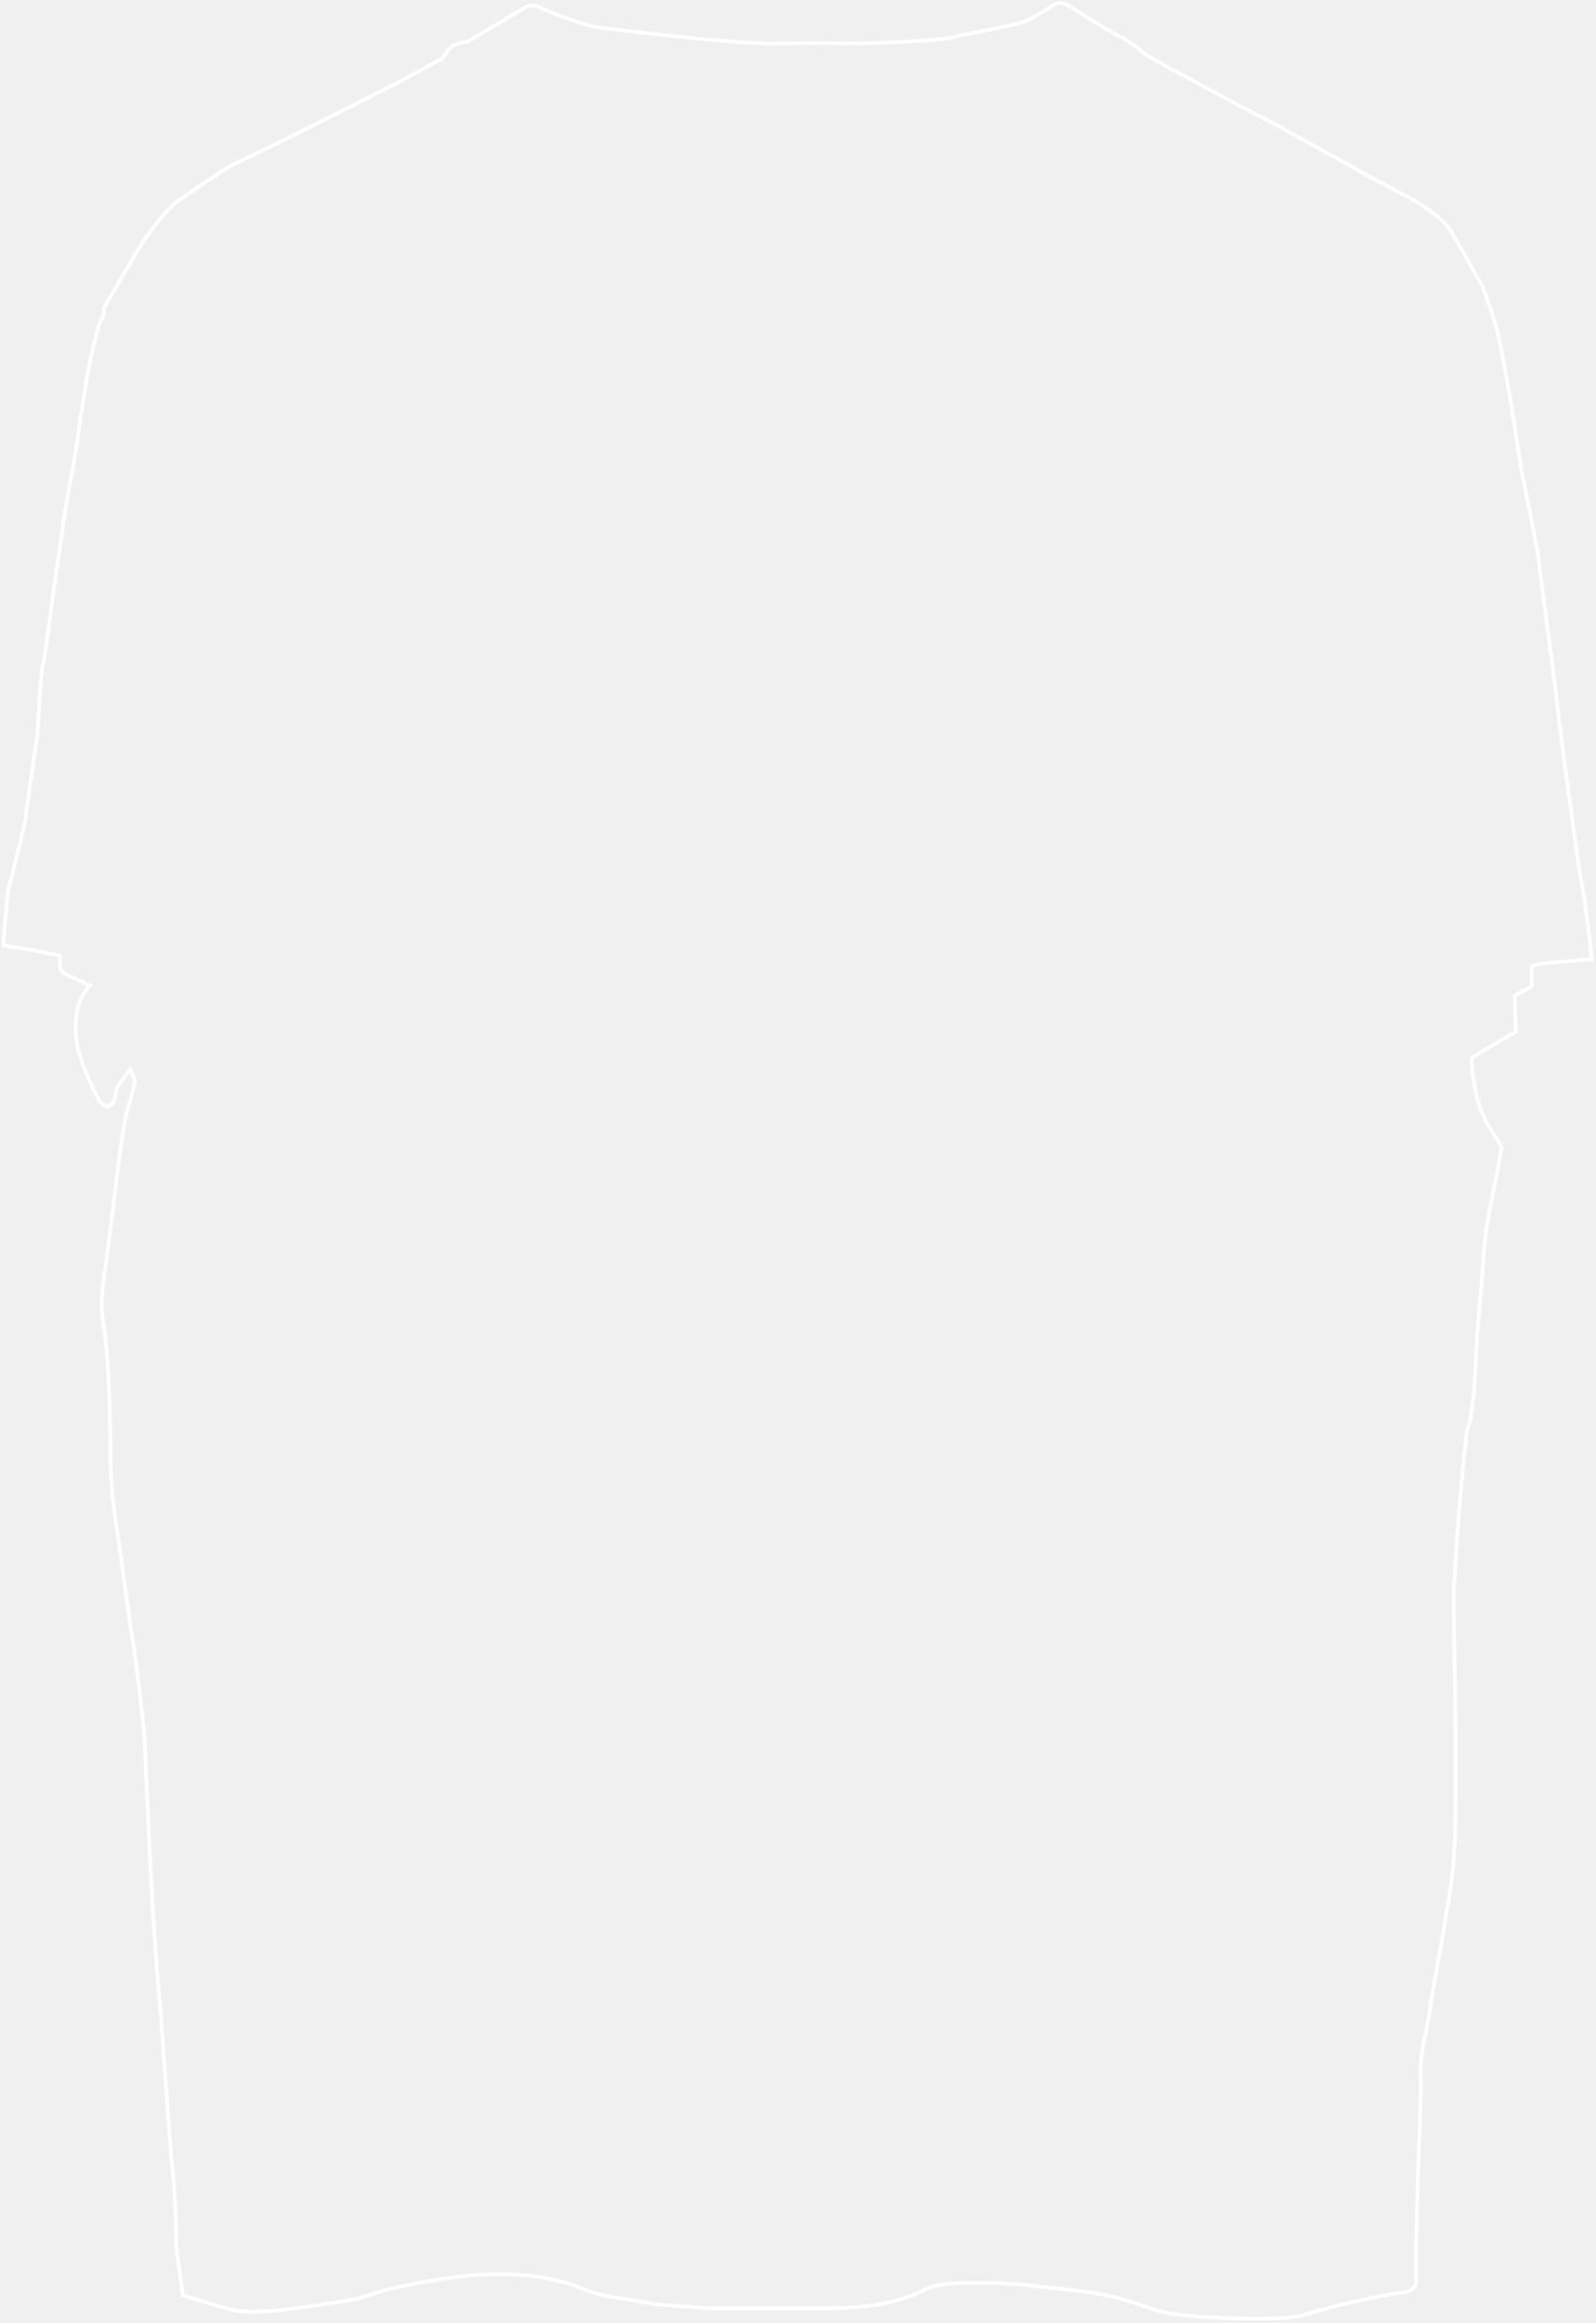
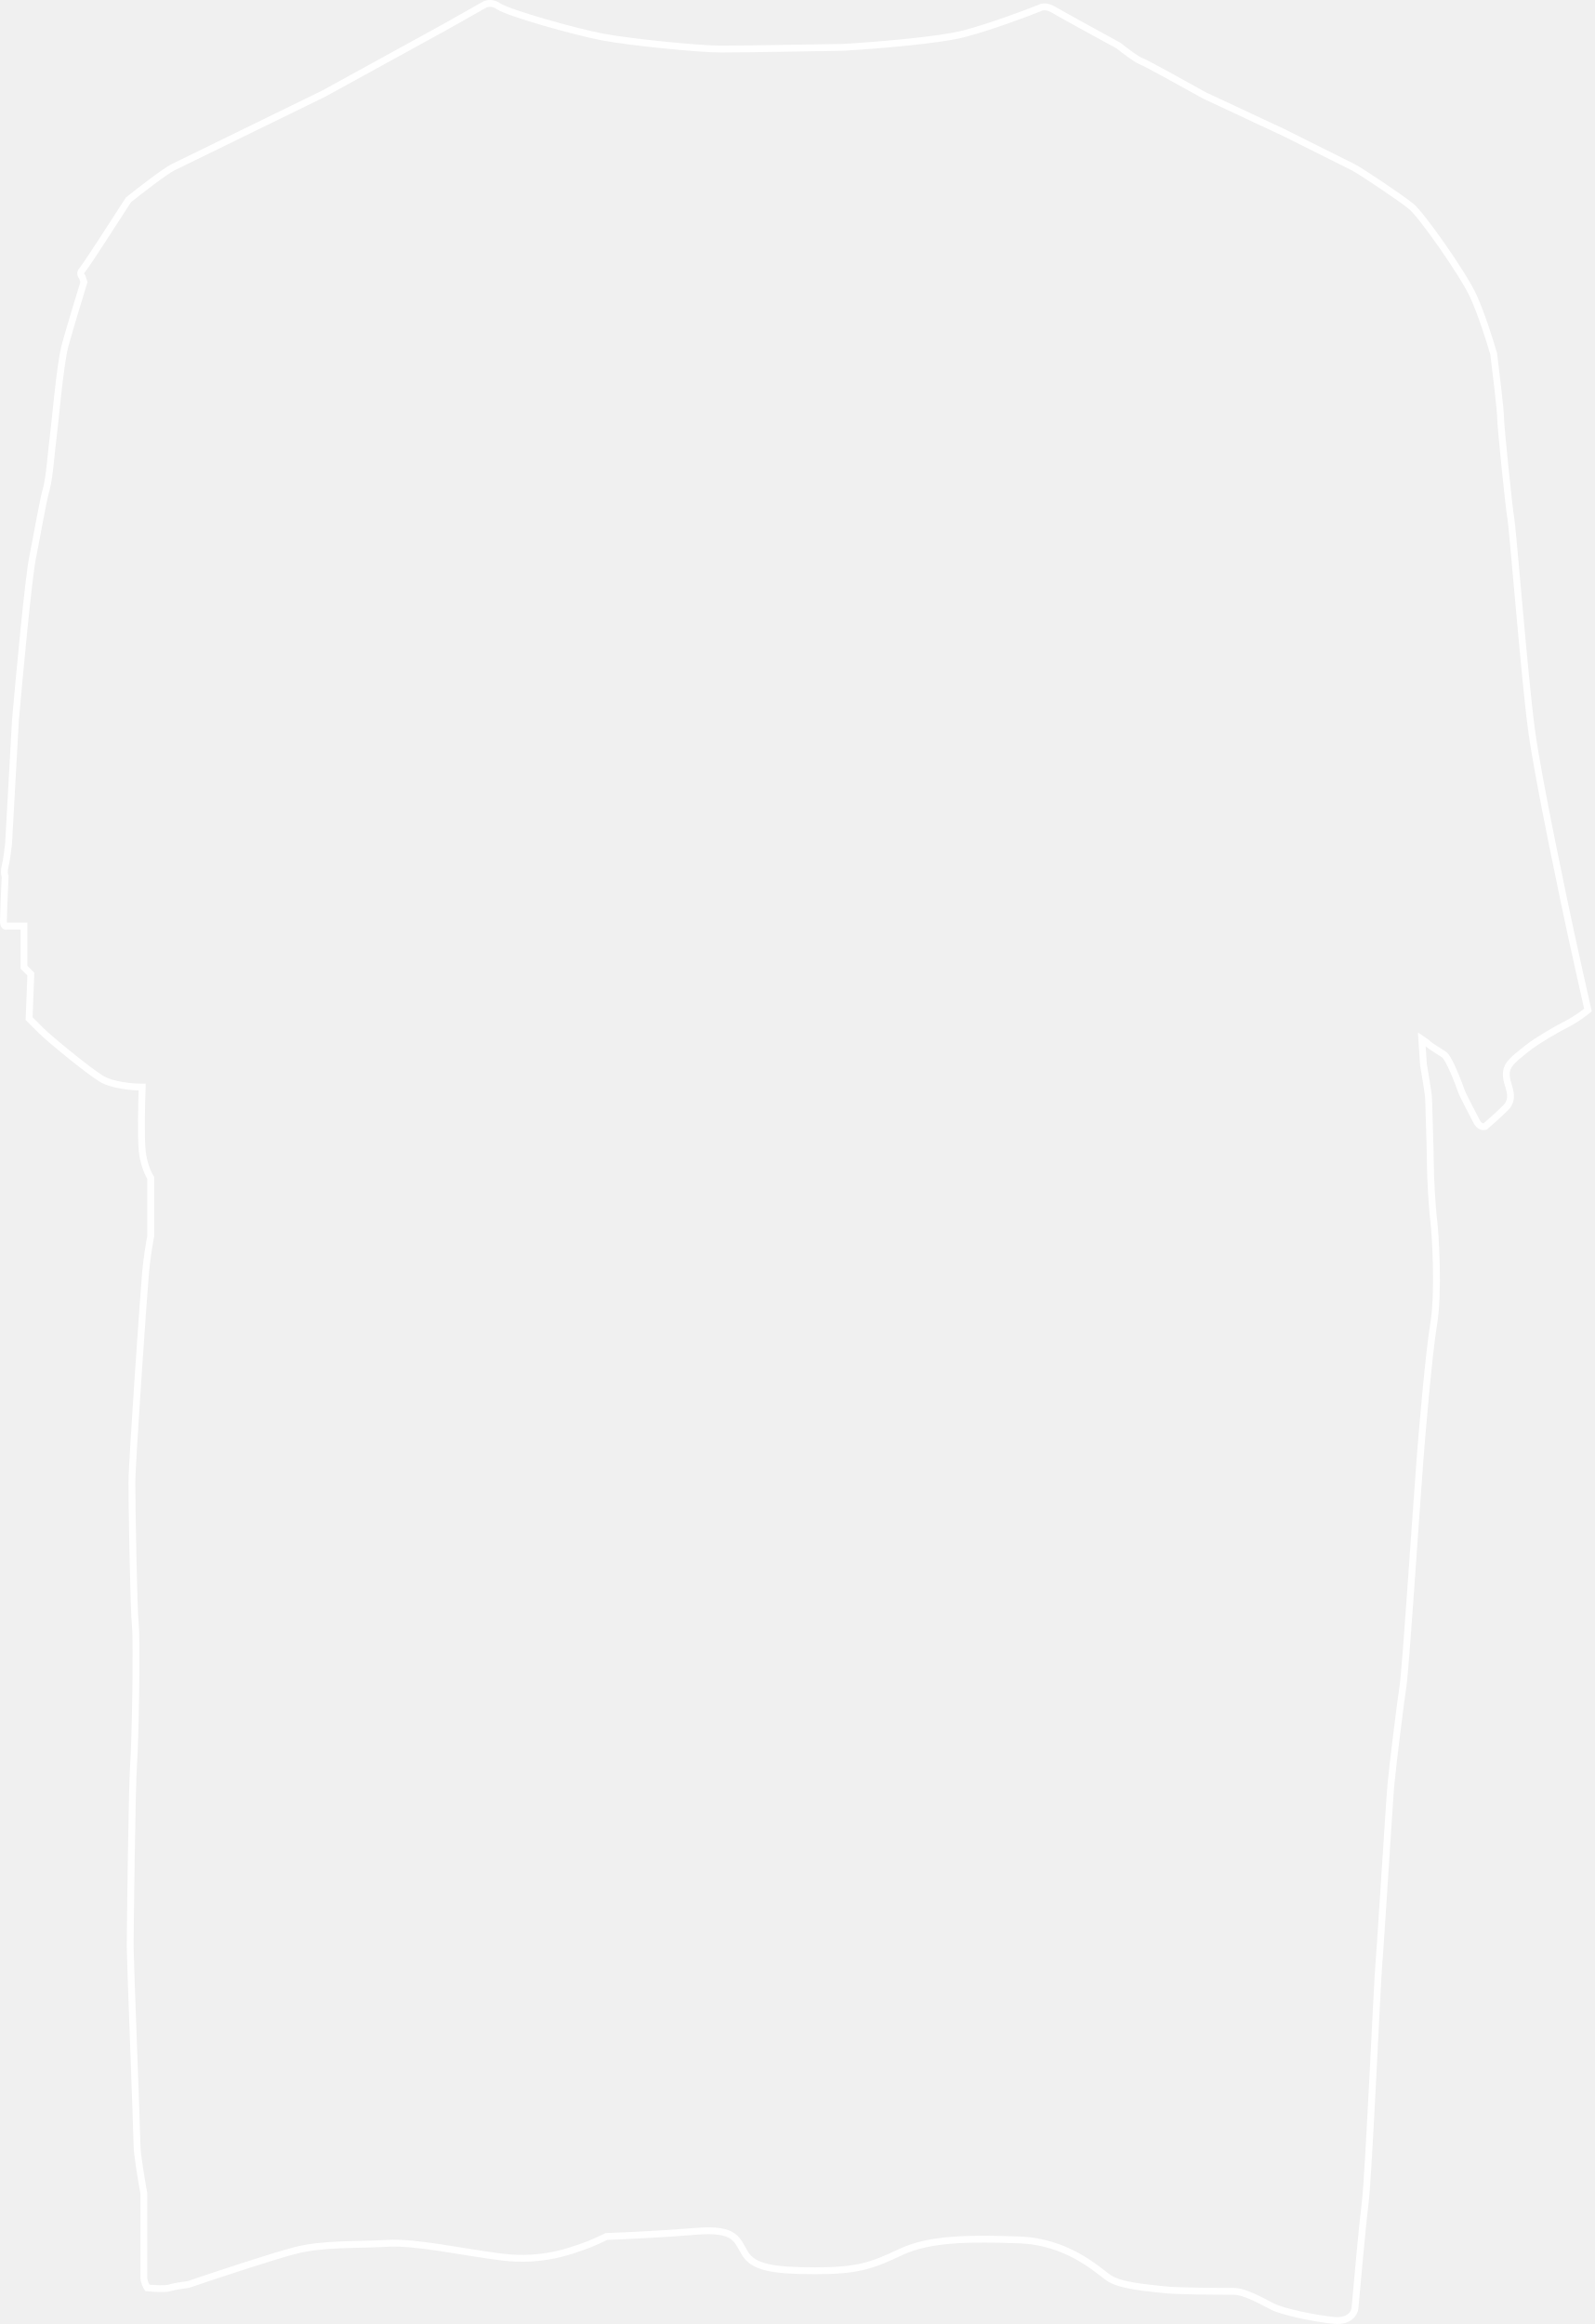
- <svg xmlns="http://www.w3.org/2000/svg" width="533" height="776" viewBox="0 0 533 776" fill="none">
-   <path d="M58.909 750.678L61.108 766.694C63.934 767.637 71.032 769.899 76.81 771.406C84.034 773.291 96.282 771.406 103.191 770.464C108.718 769.71 116.381 768.475 119.522 767.952C123.29 766.381 135.539 762.676 154.382 760.414C177.936 757.588 191.754 763.241 196.151 765.125C199.669 766.633 205.992 767.638 208.713 767.952L219.705 769.836L236.978 771.092H276.549C296.649 771.092 305.128 766.695 309.839 764.497C314.55 762.299 323.029 762.613 330.881 762.613C338.732 762.613 350.666 764.183 361.658 765.439C372.65 766.695 380.816 769.836 386.154 771.72C391.493 773.605 407.51 774.547 419.758 774.547C429.557 774.547 433.681 773.919 434.519 773.605C438.078 772.558 446.641 770.15 452.42 768.894C459.643 767.324 464.354 766.381 469.065 765.753C472.834 765.251 473.357 762.822 473.148 761.671V751.307L473.776 725.24C474.195 715.923 474.969 696.724 474.718 694.463C474.404 691.636 475.032 684.413 475.974 680.958C476.728 678.195 477.963 670.176 478.487 666.512C480.266 656.776 484.077 635.358 485.082 627.569C486.087 619.781 486.338 609.04 486.338 604.643V575.75C486.129 563.502 485.71 538.063 485.71 534.295C485.71 529.584 486.966 511.683 487.28 507.914C487.531 504.899 488.432 494.515 488.85 489.699L490.107 478.079L491.363 473.996L492.619 463.632L493.561 446.359C494.189 439.136 495.508 423.559 495.76 419.037C496.074 413.384 497.33 405.532 498.9 398.309C500.156 392.53 501.308 385.852 501.727 383.234C501.203 382.292 499.905 380.031 498.9 378.524C497.644 376.639 495.132 372.871 493.561 366.904C492.305 362.13 491.782 355.912 491.677 353.399L506.438 344.606L506.123 332.672L511.776 329.531V322.936C512.53 322.182 515.44 321.784 516.801 321.68L531.876 320.423L530.934 311.944L529.364 300.01L527.479 289.332L522.14 250.389C520.884 239.921 518.246 218.167 517.744 214.901C517.115 210.818 514.603 190.719 513.975 186.008C513.347 181.297 509.264 161.512 508.636 158.685C508.008 155.859 505.809 139.842 504.553 132.933C503.297 126.023 501.727 116.602 500.47 111.263C499.466 106.992 496.702 99.224 495.446 95.874C492.724 90.954 486.715 80.234 484.454 76.717C481.627 72.32 471.891 66.353 469.693 65.411C467.495 64.469 450.536 55.047 447.709 53.477L447.707 53.475C444.872 51.9 422.27 39.344 420.701 38.716C419.13 38.088 397.775 26.468 393.692 24.27C389.609 22.071 383.014 18.616 382.072 17.674C381.318 16.921 380.083 15.895 379.559 15.476L375.163 12.649L373.592 12.021C369.195 9.404 359.774 3.73 357.261 1.971C354.749 0.212 352.446 1.238 351.608 1.971C349.829 3.123 345.579 5.74 342.815 6.996C339.36 8.566 326.798 10.451 318.947 12.335C312.666 13.842 292.252 14.429 282.83 14.533C279.69 14.429 270.582 14.282 259.276 14.533C245.144 14.847 205.573 9.822 200.234 9.194C194.895 8.566 182.333 3.541 179.82 2.285C177.81 1.28 175.633 2.285 174.795 2.913L156.266 13.905C155.324 14.009 153.063 14.407 151.555 15.161C150.048 15.915 148.415 18.406 147.787 19.558L131.456 28.351L98.48 44.996C93.141 47.613 81.772 53.161 79.009 54.418C76.245 55.674 73.042 57.872 71.785 58.815C69.168 60.489 62.929 64.593 58.909 67.608C53.884 71.377 46.347 82.683 44.463 86.137C42.955 88.901 37.344 98.385 34.727 102.782V104.352C34.727 104.666 34.538 105.609 33.785 106.865C32.843 108.435 30.958 116.601 30.016 120.997C29.074 125.394 26.561 141.097 25.933 146.436C25.305 151.775 22.165 167.792 21.851 169.99C21.537 172.188 18.396 194.172 18.082 196.056C17.768 197.941 14.941 220.553 14.313 222.123C13.811 223.379 12.848 238.559 12.429 245.991C11.173 254.366 8.66 271.43 8.66 272.686C8.66 274.256 3.95 292.785 3.321 294.984C2.819 296.743 2.275 301.37 2.065 303.463L1.123 315.711L3.95 316.34C5.625 316.549 9.54 317.093 11.801 317.596C14.062 318.098 18.187 318.852 19.966 319.166V322.621C19.966 323.877 21.223 325.028 21.851 325.447L30.016 329.216C29.597 329.635 28.446 331.037 27.19 333.299C25.619 336.125 24.677 342.406 25.619 348.059C26.561 353.712 30.33 362.82 33.157 367.531C35.418 371.299 37.449 369.101 38.181 367.531L39.124 363.134L43.52 357.167L45.091 360.935C44.881 362.192 44.211 365.458 43.206 368.473C41.95 372.241 41.636 375.068 40.694 380.721C39.752 386.374 36.297 416.523 34.727 426.887C33.157 437.251 34.413 440.077 35.355 448.243C36.297 456.408 36.925 473.995 36.925 486.871C36.925 497.172 38.6 508.541 39.438 512.938C40.589 521.732 43.206 541.203 44.463 548.74C45.719 556.278 47.498 572.399 48.231 579.518L49.801 614.378L50.744 633.221C51.372 643.166 52.754 663.998 53.256 667.767C53.884 672.478 56.711 717.388 57.653 724.925C58.595 732.462 58.909 745.339 58.909 747.537V750.678Z" stroke="white" stroke-width="1.256" />
+ <svg xmlns="http://www.w3.org/2000/svg" width="466" height="679" viewBox="0 0 466 679" fill="none">
+   <path d="M42.044 640.924V662.944V665.446C42.044 666.648 42.712 667.949 43.045 668.449C44.714 668.616 48.351 668.85 49.552 668.449C50.754 668.049 53.724 667.615 55.058 667.448C62.9 664.779 80.186 659.04 86.592 657.439C94.601 655.437 104.612 655.938 113.121 655.437C121.63 654.937 134.644 657.939 146.657 659.441C158.67 660.942 167.179 657.439 170.183 656.438C172.585 655.637 175.855 654.103 177.19 653.435C181.862 653.268 193.608 652.735 203.218 651.934C215.231 650.933 215.231 654.436 217.734 658.44C220.237 662.444 225.743 663.445 238.256 663.445C250.77 663.445 254.774 661.943 263.283 657.939C271.792 653.936 283.805 653.936 297.821 654.436C311.836 654.937 320.345 662.944 323.849 665.446C327.352 667.949 335.862 668.449 339.866 668.95C343.87 669.45 356.884 669.45 360.388 669.45C363.892 669.45 368.897 672.453 371.901 673.954C374.904 675.456 384.414 677.458 389.92 677.958C394.325 678.359 395.76 675.789 395.926 674.455C396.594 666.781 398.129 649.832 398.93 643.426C399.931 635.418 402.434 578.866 402.934 573.36C403.435 567.855 405.937 526.817 406.438 521.312C406.938 515.807 409.441 495.788 409.942 492.785C410.342 490.383 411.443 475.436 411.944 468.262C412.778 456.418 414.547 431.428 414.947 426.223C415.448 419.717 417.45 395.695 418.951 386.686C420.453 377.678 419.452 360.662 418.951 356.658C418.451 352.654 417.95 343.646 417.95 339.642C417.95 335.639 417.45 322.626 417.45 321.125C417.45 319.924 416.449 313.952 415.948 311.116L415.448 303.609C415.948 303.942 417.049 304.71 417.45 305.11C417.95 305.61 420.453 307.112 421.955 308.113C423.456 309.114 426.459 317.121 426.96 318.623C427.461 320.124 430.464 325.629 431.465 327.631C432.266 329.233 433.467 329.299 433.968 329.132C435.135 328.132 437.972 325.629 439.974 323.627C442.477 321.125 440.975 318.122 440.475 316.12C439.974 314.118 439.974 312.617 440.975 311.116C441.976 309.614 443.978 308.113 446.481 306.111C448.984 304.109 454.99 300.606 457.994 299.104C460.396 297.903 462.999 295.935 464 295.101C462.832 289.929 460.196 278.185 458.995 272.58C457.493 265.573 449.484 228.038 447.482 213.024C445.48 198.01 441.976 153.969 441.476 151.467C440.975 148.964 438.472 124.441 438.472 121.939C438.472 119.937 437.138 108.76 436.47 103.422C435.469 99.918 432.866 91.611 430.464 86.406C427.461 79.9 415.448 62.884 412.444 60.382C409.441 57.879 397.428 49.872 395.426 48.871L375.404 38.861L351.879 27.851C346.206 24.681 334.56 18.242 333.359 17.842C332.158 17.441 328.52 14.672 326.852 13.338C321.346 10.335 309.834 4.029 307.831 2.828C305.829 1.627 304.328 1.994 303.827 2.327C299.656 3.996 289.411 7.832 281.803 9.834C274.195 11.836 254.941 13.338 246.265 13.838C236.588 14.005 215.932 14.338 210.726 14.338C204.219 14.338 184.198 12.337 176.189 10.835C168.181 9.334 148.659 3.829 145.656 1.827C144.054 0.626 142.319 0.993 141.652 1.326L130.139 7.832L94.601 27.351C80.92 34.024 52.956 47.67 50.553 48.871C48.151 50.072 40.876 55.711 37.539 58.38C33.368 64.886 24.826 78.098 24.025 78.899C23.224 79.7 23.691 80.567 24.025 80.901L24.525 82.402C23.191 86.74 20.221 96.515 19.02 100.919C17.518 106.425 16.016 124.441 15.516 127.945C15.015 131.448 14.515 139.455 13.514 142.959C12.512 146.462 11.011 155.47 9.509 162.977C8.308 168.983 5.672 197.176 4.504 210.522L2.502 246.555C2.335 248.057 1.901 251.46 1.501 253.061C1.1 254.663 1.334 255.731 1.501 256.064C1.334 259.734 1 267.475 1 269.076C1 270.678 1.667 270.745 2.001 270.578H7.006V282.589L9.009 284.591L8.508 297.603L12.012 301.106C14.515 303.609 25.526 312.617 29.531 315.119C32.734 317.121 38.874 317.622 41.544 317.622C41.377 322.126 41.143 332.135 41.544 336.139C41.944 340.143 43.379 343.146 44.047 344.147V355.157V361.162C43.713 362.831 42.945 367.268 42.545 371.672C42.044 377.177 38.541 427.224 38.541 433.23C38.541 439.235 39.041 470.264 39.542 474.768C40.042 479.273 39.542 508.8 39.041 515.306C38.541 521.812 38.04 565.353 38.04 568.856C38.04 572.36 40.042 623.908 40.042 626.911C40.042 629.313 41.377 637.254 42.044 640.924Z" stroke="white" stroke-width="2" />
</svg>
